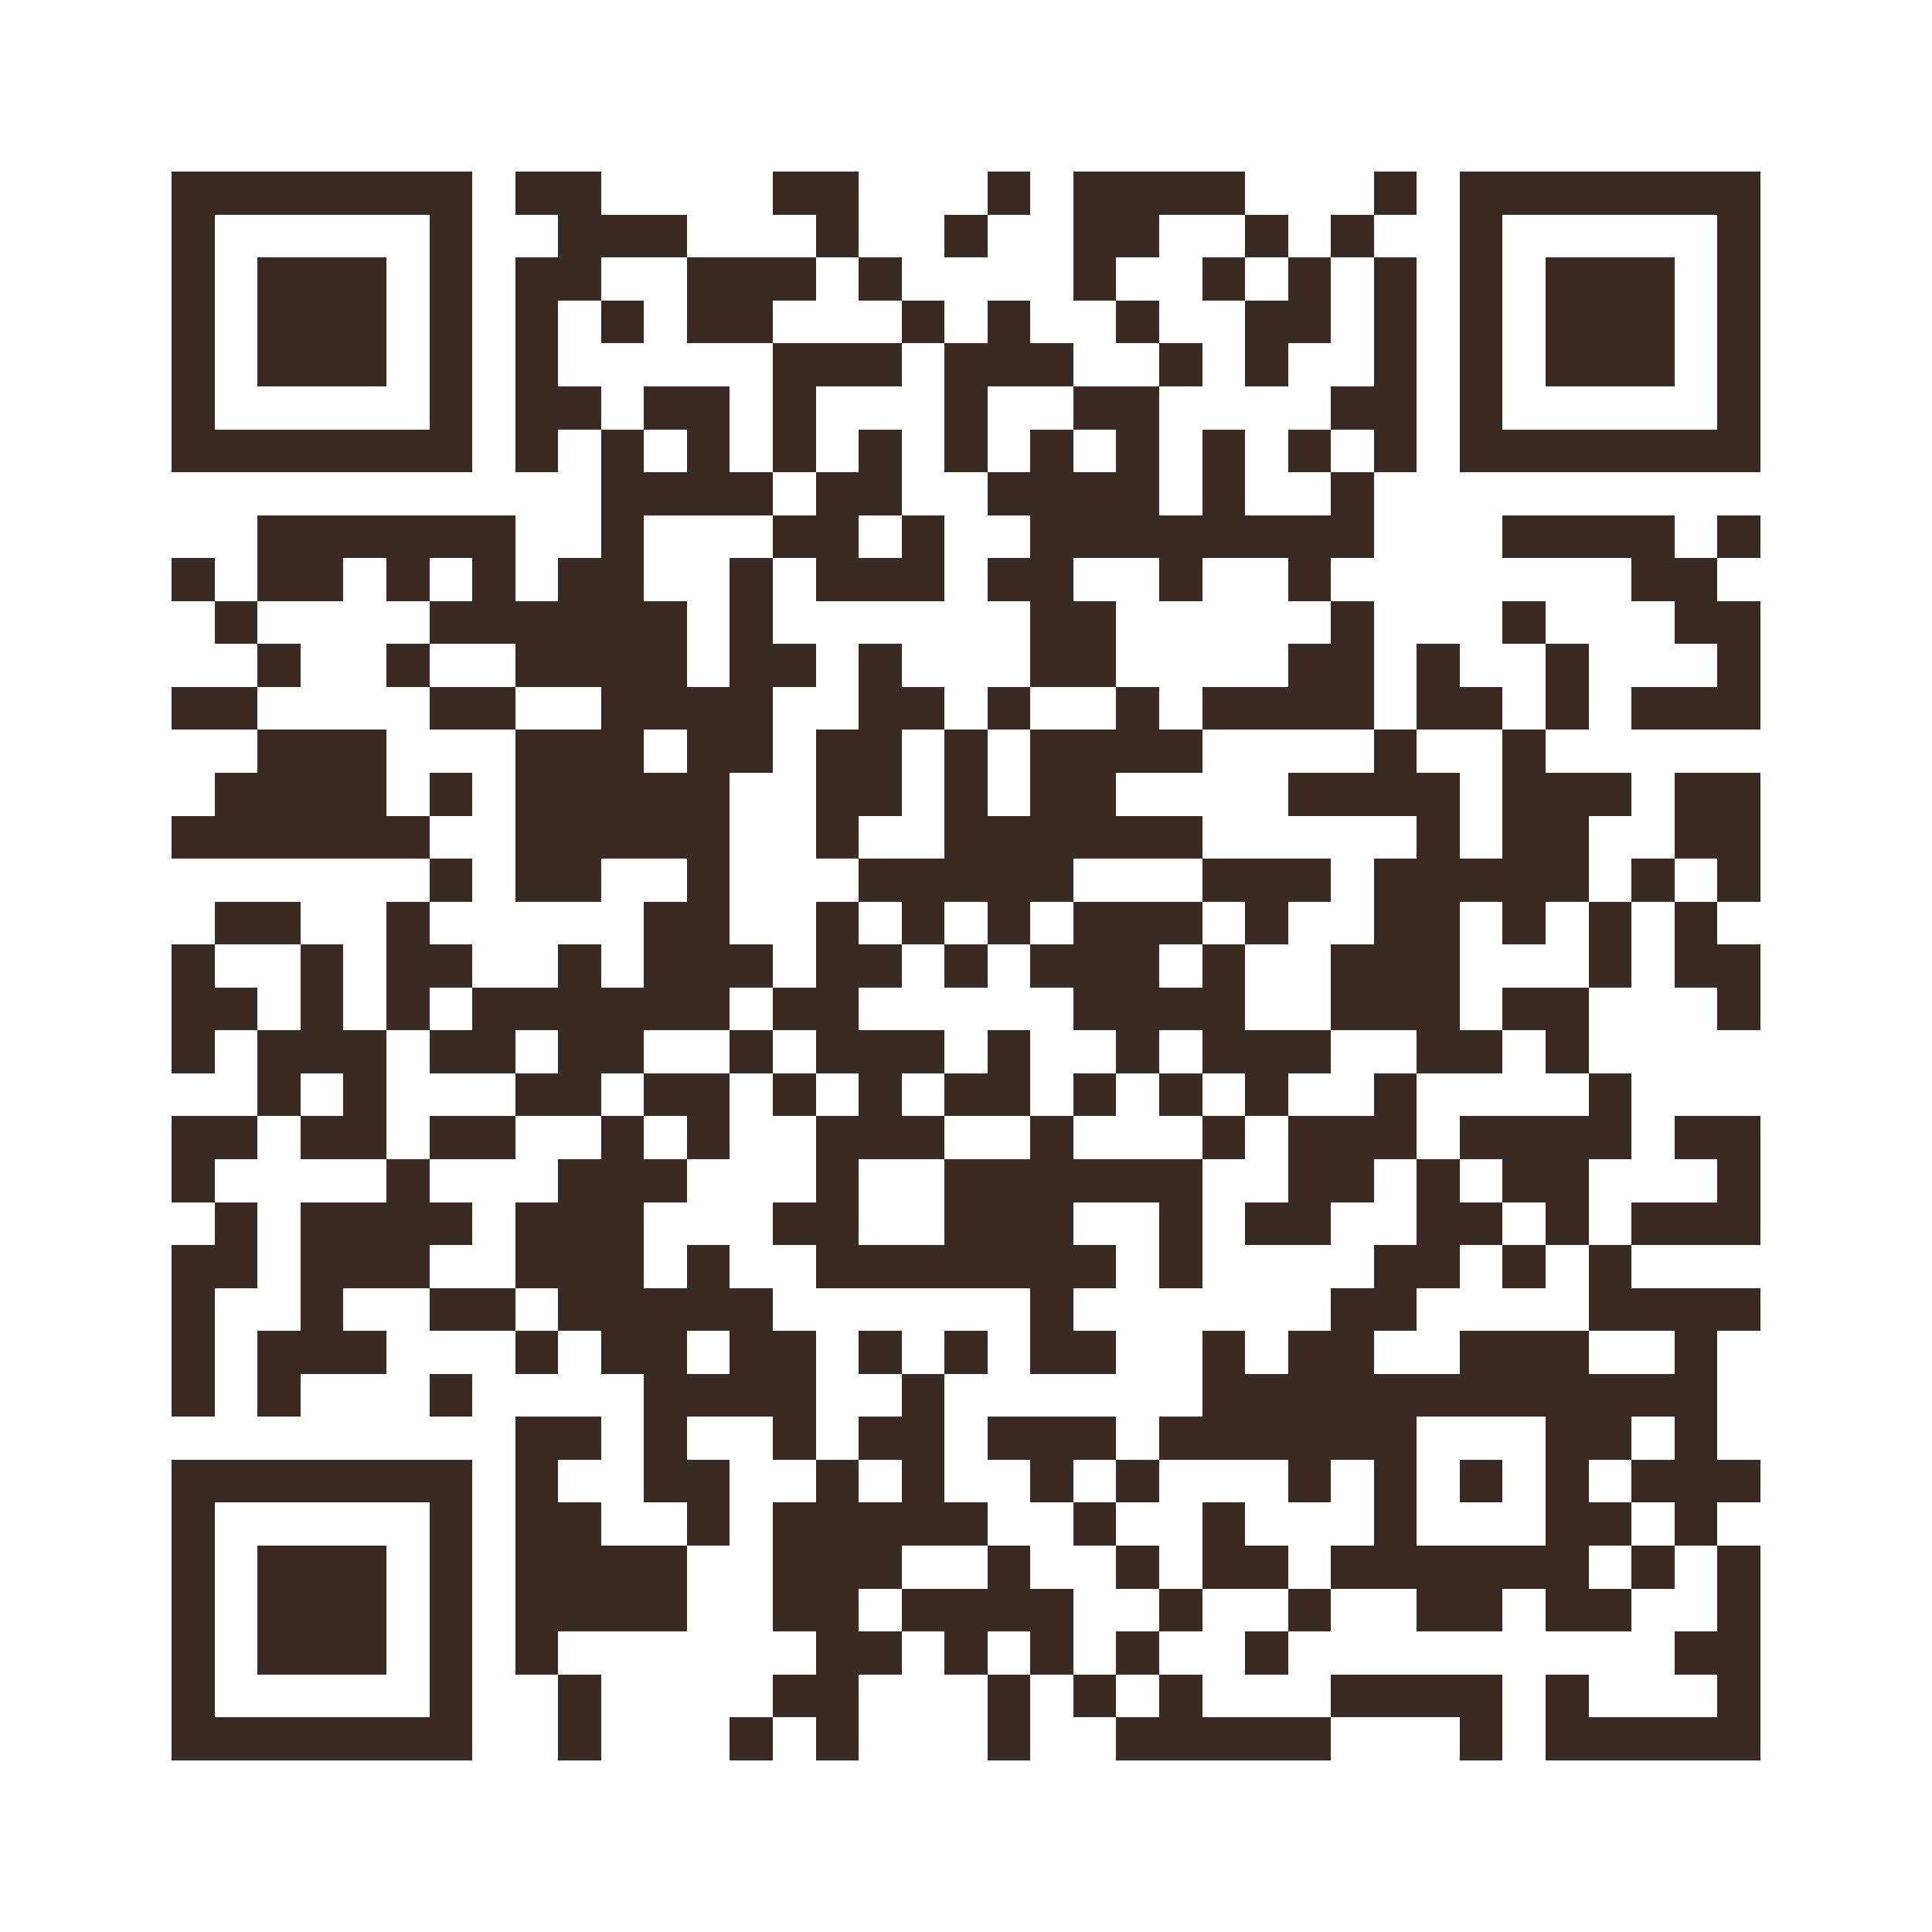
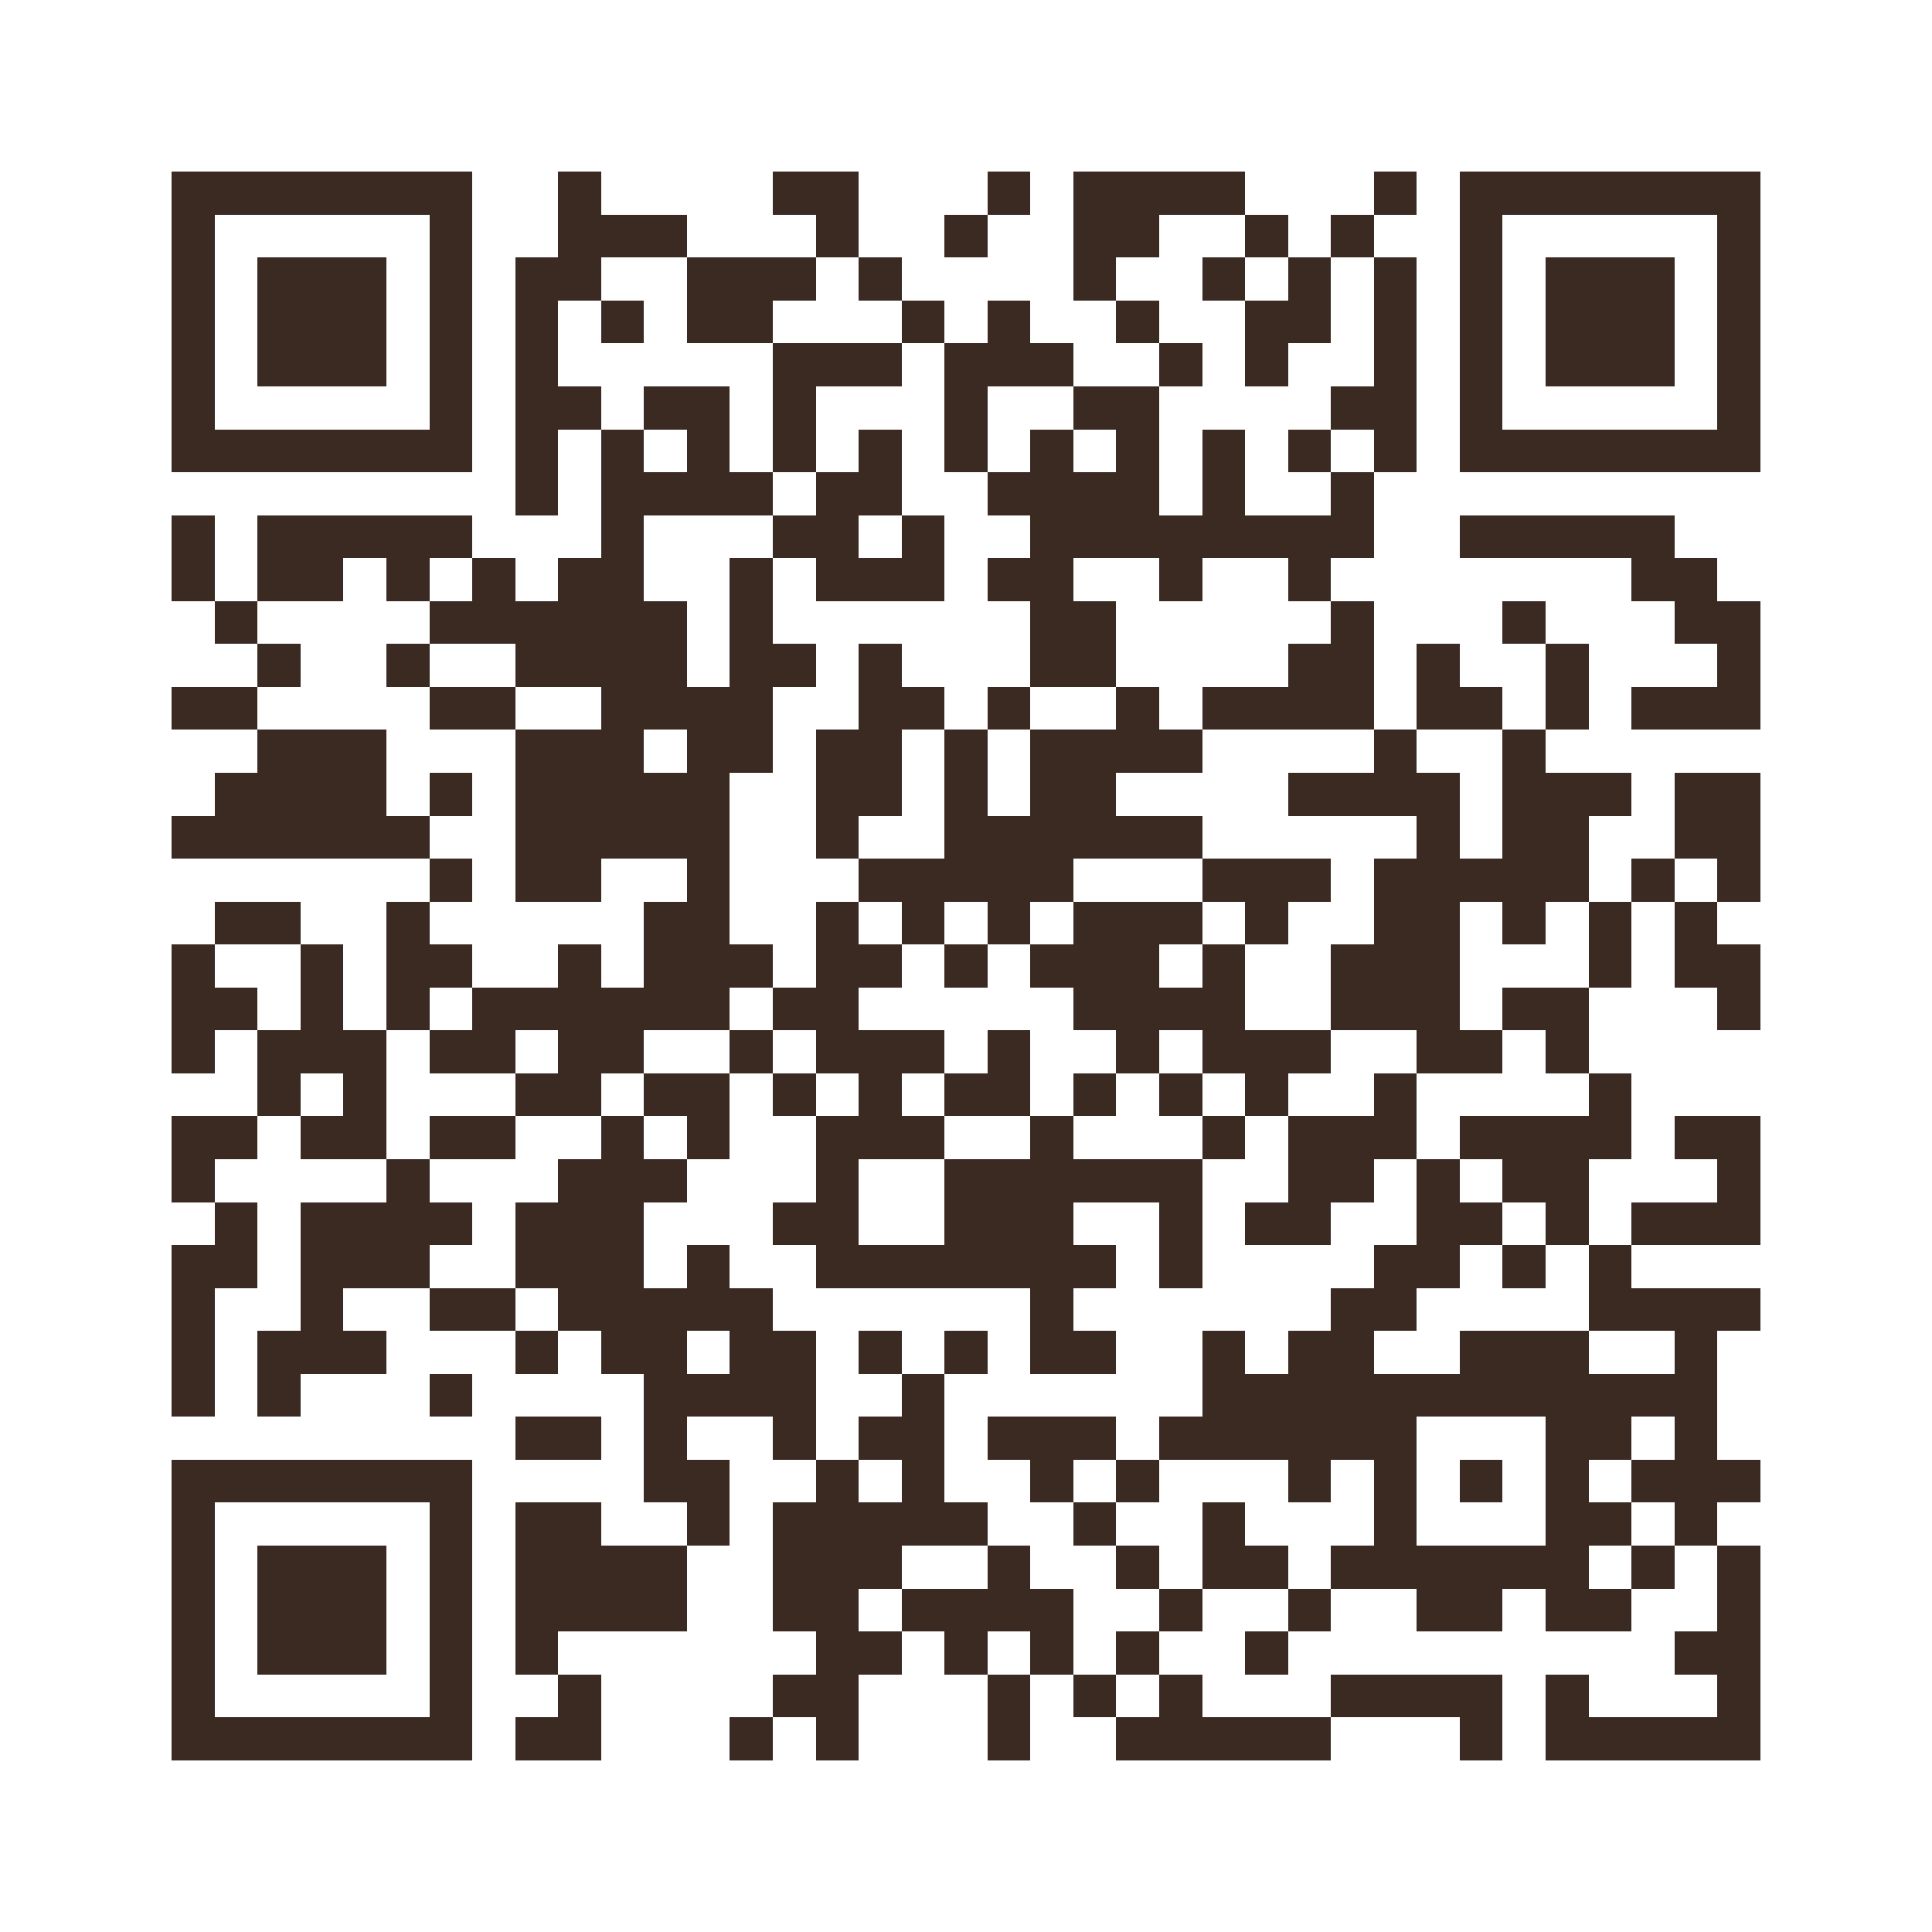
<svg xmlns="http://www.w3.org/2000/svg" width="450" height="450" viewBox="0 0 450 450" shape-rendering="crispEdges">
  <rect width="450" height="450" fill="#ffffff" />
  <rect x="40" y="40" width="10" height="10" fill="#3a2a22" />
  <rect x="50" y="40" width="10" height="10" fill="#3a2a22" />
  <rect x="60" y="40" width="10" height="10" fill="#3a2a22" />
  <rect x="70" y="40" width="10" height="10" fill="#3a2a22" />
  <rect x="80" y="40" width="10" height="10" fill="#3a2a22" />
  <rect x="90" y="40" width="10" height="10" fill="#3a2a22" />
  <rect x="100" y="40" width="10" height="10" fill="#3a2a22" />
-   <rect x="120" y="40" width="10" height="10" fill="#3a2a22" />
  <rect x="130" y="40" width="10" height="10" fill="#3a2a22" />
  <rect x="180" y="40" width="10" height="10" fill="#3a2a22" />
  <rect x="190" y="40" width="10" height="10" fill="#3a2a22" />
  <rect x="230" y="40" width="10" height="10" fill="#3a2a22" />
  <rect x="250" y="40" width="10" height="10" fill="#3a2a22" />
  <rect x="260" y="40" width="10" height="10" fill="#3a2a22" />
  <rect x="270" y="40" width="10" height="10" fill="#3a2a22" />
  <rect x="280" y="40" width="10" height="10" fill="#3a2a22" />
  <rect x="320" y="40" width="10" height="10" fill="#3a2a22" />
  <rect x="340" y="40" width="10" height="10" fill="#3a2a22" />
  <rect x="350" y="40" width="10" height="10" fill="#3a2a22" />
  <rect x="360" y="40" width="10" height="10" fill="#3a2a22" />
  <rect x="370" y="40" width="10" height="10" fill="#3a2a22" />
  <rect x="380" y="40" width="10" height="10" fill="#3a2a22" />
  <rect x="390" y="40" width="10" height="10" fill="#3a2a22" />
  <rect x="400" y="40" width="10" height="10" fill="#3a2a22" />
  <rect x="40" y="50" width="10" height="10" fill="#3a2a22" />
  <rect x="100" y="50" width="10" height="10" fill="#3a2a22" />
  <rect x="130" y="50" width="10" height="10" fill="#3a2a22" />
  <rect x="140" y="50" width="10" height="10" fill="#3a2a22" />
  <rect x="150" y="50" width="10" height="10" fill="#3a2a22" />
  <rect x="190" y="50" width="10" height="10" fill="#3a2a22" />
  <rect x="220" y="50" width="10" height="10" fill="#3a2a22" />
  <rect x="250" y="50" width="10" height="10" fill="#3a2a22" />
  <rect x="260" y="50" width="10" height="10" fill="#3a2a22" />
  <rect x="290" y="50" width="10" height="10" fill="#3a2a22" />
  <rect x="310" y="50" width="10" height="10" fill="#3a2a22" />
  <rect x="340" y="50" width="10" height="10" fill="#3a2a22" />
  <rect x="400" y="50" width="10" height="10" fill="#3a2a22" />
  <rect x="40" y="60" width="10" height="10" fill="#3a2a22" />
  <rect x="60" y="60" width="10" height="10" fill="#3a2a22" />
  <rect x="70" y="60" width="10" height="10" fill="#3a2a22" />
  <rect x="80" y="60" width="10" height="10" fill="#3a2a22" />
  <rect x="100" y="60" width="10" height="10" fill="#3a2a22" />
  <rect x="120" y="60" width="10" height="10" fill="#3a2a22" />
  <rect x="130" y="60" width="10" height="10" fill="#3a2a22" />
  <rect x="160" y="60" width="10" height="10" fill="#3a2a22" />
  <rect x="170" y="60" width="10" height="10" fill="#3a2a22" />
  <rect x="180" y="60" width="10" height="10" fill="#3a2a22" />
  <rect x="200" y="60" width="10" height="10" fill="#3a2a22" />
  <rect x="250" y="60" width="10" height="10" fill="#3a2a22" />
  <rect x="280" y="60" width="10" height="10" fill="#3a2a22" />
  <rect x="300" y="60" width="10" height="10" fill="#3a2a22" />
  <rect x="320" y="60" width="10" height="10" fill="#3a2a22" />
  <rect x="340" y="60" width="10" height="10" fill="#3a2a22" />
  <rect x="360" y="60" width="10" height="10" fill="#3a2a22" />
  <rect x="370" y="60" width="10" height="10" fill="#3a2a22" />
  <rect x="380" y="60" width="10" height="10" fill="#3a2a22" />
  <rect x="400" y="60" width="10" height="10" fill="#3a2a22" />
  <rect x="40" y="70" width="10" height="10" fill="#3a2a22" />
  <rect x="60" y="70" width="10" height="10" fill="#3a2a22" />
  <rect x="70" y="70" width="10" height="10" fill="#3a2a22" />
  <rect x="80" y="70" width="10" height="10" fill="#3a2a22" />
  <rect x="100" y="70" width="10" height="10" fill="#3a2a22" />
  <rect x="120" y="70" width="10" height="10" fill="#3a2a22" />
  <rect x="140" y="70" width="10" height="10" fill="#3a2a22" />
  <rect x="160" y="70" width="10" height="10" fill="#3a2a22" />
  <rect x="170" y="70" width="10" height="10" fill="#3a2a22" />
  <rect x="210" y="70" width="10" height="10" fill="#3a2a22" />
  <rect x="230" y="70" width="10" height="10" fill="#3a2a22" />
  <rect x="260" y="70" width="10" height="10" fill="#3a2a22" />
  <rect x="290" y="70" width="10" height="10" fill="#3a2a22" />
  <rect x="300" y="70" width="10" height="10" fill="#3a2a22" />
  <rect x="320" y="70" width="10" height="10" fill="#3a2a22" />
  <rect x="340" y="70" width="10" height="10" fill="#3a2a22" />
  <rect x="360" y="70" width="10" height="10" fill="#3a2a22" />
  <rect x="370" y="70" width="10" height="10" fill="#3a2a22" />
  <rect x="380" y="70" width="10" height="10" fill="#3a2a22" />
  <rect x="400" y="70" width="10" height="10" fill="#3a2a22" />
  <rect x="40" y="80" width="10" height="10" fill="#3a2a22" />
  <rect x="60" y="80" width="10" height="10" fill="#3a2a22" />
  <rect x="70" y="80" width="10" height="10" fill="#3a2a22" />
  <rect x="80" y="80" width="10" height="10" fill="#3a2a22" />
  <rect x="100" y="80" width="10" height="10" fill="#3a2a22" />
  <rect x="120" y="80" width="10" height="10" fill="#3a2a22" />
  <rect x="180" y="80" width="10" height="10" fill="#3a2a22" />
  <rect x="190" y="80" width="10" height="10" fill="#3a2a22" />
  <rect x="200" y="80" width="10" height="10" fill="#3a2a22" />
  <rect x="220" y="80" width="10" height="10" fill="#3a2a22" />
  <rect x="230" y="80" width="10" height="10" fill="#3a2a22" />
  <rect x="240" y="80" width="10" height="10" fill="#3a2a22" />
  <rect x="270" y="80" width="10" height="10" fill="#3a2a22" />
  <rect x="290" y="80" width="10" height="10" fill="#3a2a22" />
  <rect x="320" y="80" width="10" height="10" fill="#3a2a22" />
  <rect x="340" y="80" width="10" height="10" fill="#3a2a22" />
  <rect x="360" y="80" width="10" height="10" fill="#3a2a22" />
  <rect x="370" y="80" width="10" height="10" fill="#3a2a22" />
  <rect x="380" y="80" width="10" height="10" fill="#3a2a22" />
  <rect x="400" y="80" width="10" height="10" fill="#3a2a22" />
  <rect x="40" y="90" width="10" height="10" fill="#3a2a22" />
  <rect x="100" y="90" width="10" height="10" fill="#3a2a22" />
  <rect x="120" y="90" width="10" height="10" fill="#3a2a22" />
  <rect x="130" y="90" width="10" height="10" fill="#3a2a22" />
  <rect x="150" y="90" width="10" height="10" fill="#3a2a22" />
  <rect x="160" y="90" width="10" height="10" fill="#3a2a22" />
  <rect x="180" y="90" width="10" height="10" fill="#3a2a22" />
  <rect x="220" y="90" width="10" height="10" fill="#3a2a22" />
  <rect x="250" y="90" width="10" height="10" fill="#3a2a22" />
  <rect x="260" y="90" width="10" height="10" fill="#3a2a22" />
  <rect x="310" y="90" width="10" height="10" fill="#3a2a22" />
  <rect x="320" y="90" width="10" height="10" fill="#3a2a22" />
  <rect x="340" y="90" width="10" height="10" fill="#3a2a22" />
  <rect x="400" y="90" width="10" height="10" fill="#3a2a22" />
  <rect x="40" y="100" width="10" height="10" fill="#3a2a22" />
  <rect x="50" y="100" width="10" height="10" fill="#3a2a22" />
  <rect x="60" y="100" width="10" height="10" fill="#3a2a22" />
  <rect x="70" y="100" width="10" height="10" fill="#3a2a22" />
  <rect x="80" y="100" width="10" height="10" fill="#3a2a22" />
  <rect x="90" y="100" width="10" height="10" fill="#3a2a22" />
  <rect x="100" y="100" width="10" height="10" fill="#3a2a22" />
  <rect x="120" y="100" width="10" height="10" fill="#3a2a22" />
  <rect x="140" y="100" width="10" height="10" fill="#3a2a22" />
  <rect x="160" y="100" width="10" height="10" fill="#3a2a22" />
  <rect x="180" y="100" width="10" height="10" fill="#3a2a22" />
  <rect x="200" y="100" width="10" height="10" fill="#3a2a22" />
  <rect x="220" y="100" width="10" height="10" fill="#3a2a22" />
  <rect x="240" y="100" width="10" height="10" fill="#3a2a22" />
  <rect x="260" y="100" width="10" height="10" fill="#3a2a22" />
  <rect x="280" y="100" width="10" height="10" fill="#3a2a22" />
  <rect x="300" y="100" width="10" height="10" fill="#3a2a22" />
  <rect x="320" y="100" width="10" height="10" fill="#3a2a22" />
  <rect x="340" y="100" width="10" height="10" fill="#3a2a22" />
  <rect x="350" y="100" width="10" height="10" fill="#3a2a22" />
  <rect x="360" y="100" width="10" height="10" fill="#3a2a22" />
  <rect x="370" y="100" width="10" height="10" fill="#3a2a22" />
  <rect x="380" y="100" width="10" height="10" fill="#3a2a22" />
  <rect x="390" y="100" width="10" height="10" fill="#3a2a22" />
  <rect x="400" y="100" width="10" height="10" fill="#3a2a22" />
+   <rect x="120" y="110" width="10" height="10" fill="#3a2a22" />
  <rect x="140" y="110" width="10" height="10" fill="#3a2a22" />
  <rect x="150" y="110" width="10" height="10" fill="#3a2a22" />
  <rect x="160" y="110" width="10" height="10" fill="#3a2a22" />
  <rect x="170" y="110" width="10" height="10" fill="#3a2a22" />
  <rect x="190" y="110" width="10" height="10" fill="#3a2a22" />
  <rect x="200" y="110" width="10" height="10" fill="#3a2a22" />
  <rect x="230" y="110" width="10" height="10" fill="#3a2a22" />
  <rect x="240" y="110" width="10" height="10" fill="#3a2a22" />
  <rect x="250" y="110" width="10" height="10" fill="#3a2a22" />
  <rect x="260" y="110" width="10" height="10" fill="#3a2a22" />
  <rect x="280" y="110" width="10" height="10" fill="#3a2a22" />
  <rect x="310" y="110" width="10" height="10" fill="#3a2a22" />
+   <rect x="40" y="120" width="10" height="10" fill="#3a2a22" />
  <rect x="60" y="120" width="10" height="10" fill="#3a2a22" />
  <rect x="70" y="120" width="10" height="10" fill="#3a2a22" />
  <rect x="80" y="120" width="10" height="10" fill="#3a2a22" />
  <rect x="90" y="120" width="10" height="10" fill="#3a2a22" />
  <rect x="100" y="120" width="10" height="10" fill="#3a2a22" />
-   <rect x="110" y="120" width="10" height="10" fill="#3a2a22" />
  <rect x="140" y="120" width="10" height="10" fill="#3a2a22" />
  <rect x="180" y="120" width="10" height="10" fill="#3a2a22" />
  <rect x="190" y="120" width="10" height="10" fill="#3a2a22" />
  <rect x="210" y="120" width="10" height="10" fill="#3a2a22" />
  <rect x="240" y="120" width="10" height="10" fill="#3a2a22" />
  <rect x="250" y="120" width="10" height="10" fill="#3a2a22" />
  <rect x="260" y="120" width="10" height="10" fill="#3a2a22" />
  <rect x="270" y="120" width="10" height="10" fill="#3a2a22" />
  <rect x="280" y="120" width="10" height="10" fill="#3a2a22" />
  <rect x="290" y="120" width="10" height="10" fill="#3a2a22" />
  <rect x="300" y="120" width="10" height="10" fill="#3a2a22" />
  <rect x="310" y="120" width="10" height="10" fill="#3a2a22" />
+   <rect x="340" y="120" width="10" height="10" fill="#3a2a22" />
  <rect x="350" y="120" width="10" height="10" fill="#3a2a22" />
  <rect x="360" y="120" width="10" height="10" fill="#3a2a22" />
  <rect x="370" y="120" width="10" height="10" fill="#3a2a22" />
  <rect x="380" y="120" width="10" height="10" fill="#3a2a22" />
-   <rect x="400" y="120" width="10" height="10" fill="#3a2a22" />
  <rect x="40" y="130" width="10" height="10" fill="#3a2a22" />
  <rect x="60" y="130" width="10" height="10" fill="#3a2a22" />
  <rect x="70" y="130" width="10" height="10" fill="#3a2a22" />
  <rect x="90" y="130" width="10" height="10" fill="#3a2a22" />
  <rect x="110" y="130" width="10" height="10" fill="#3a2a22" />
  <rect x="130" y="130" width="10" height="10" fill="#3a2a22" />
  <rect x="140" y="130" width="10" height="10" fill="#3a2a22" />
  <rect x="170" y="130" width="10" height="10" fill="#3a2a22" />
  <rect x="190" y="130" width="10" height="10" fill="#3a2a22" />
  <rect x="200" y="130" width="10" height="10" fill="#3a2a22" />
  <rect x="210" y="130" width="10" height="10" fill="#3a2a22" />
  <rect x="230" y="130" width="10" height="10" fill="#3a2a22" />
  <rect x="240" y="130" width="10" height="10" fill="#3a2a22" />
  <rect x="270" y="130" width="10" height="10" fill="#3a2a22" />
  <rect x="300" y="130" width="10" height="10" fill="#3a2a22" />
  <rect x="380" y="130" width="10" height="10" fill="#3a2a22" />
  <rect x="390" y="130" width="10" height="10" fill="#3a2a22" />
  <rect x="50" y="140" width="10" height="10" fill="#3a2a22" />
  <rect x="100" y="140" width="10" height="10" fill="#3a2a22" />
  <rect x="110" y="140" width="10" height="10" fill="#3a2a22" />
  <rect x="120" y="140" width="10" height="10" fill="#3a2a22" />
  <rect x="130" y="140" width="10" height="10" fill="#3a2a22" />
  <rect x="140" y="140" width="10" height="10" fill="#3a2a22" />
  <rect x="150" y="140" width="10" height="10" fill="#3a2a22" />
  <rect x="170" y="140" width="10" height="10" fill="#3a2a22" />
  <rect x="240" y="140" width="10" height="10" fill="#3a2a22" />
  <rect x="250" y="140" width="10" height="10" fill="#3a2a22" />
  <rect x="310" y="140" width="10" height="10" fill="#3a2a22" />
  <rect x="350" y="140" width="10" height="10" fill="#3a2a22" />
  <rect x="390" y="140" width="10" height="10" fill="#3a2a22" />
  <rect x="400" y="140" width="10" height="10" fill="#3a2a22" />
  <rect x="60" y="150" width="10" height="10" fill="#3a2a22" />
  <rect x="90" y="150" width="10" height="10" fill="#3a2a22" />
  <rect x="120" y="150" width="10" height="10" fill="#3a2a22" />
  <rect x="130" y="150" width="10" height="10" fill="#3a2a22" />
  <rect x="140" y="150" width="10" height="10" fill="#3a2a22" />
  <rect x="150" y="150" width="10" height="10" fill="#3a2a22" />
  <rect x="170" y="150" width="10" height="10" fill="#3a2a22" />
  <rect x="180" y="150" width="10" height="10" fill="#3a2a22" />
  <rect x="200" y="150" width="10" height="10" fill="#3a2a22" />
  <rect x="240" y="150" width="10" height="10" fill="#3a2a22" />
  <rect x="250" y="150" width="10" height="10" fill="#3a2a22" />
  <rect x="300" y="150" width="10" height="10" fill="#3a2a22" />
  <rect x="310" y="150" width="10" height="10" fill="#3a2a22" />
  <rect x="330" y="150" width="10" height="10" fill="#3a2a22" />
  <rect x="360" y="150" width="10" height="10" fill="#3a2a22" />
  <rect x="400" y="150" width="10" height="10" fill="#3a2a22" />
  <rect x="40" y="160" width="10" height="10" fill="#3a2a22" />
  <rect x="50" y="160" width="10" height="10" fill="#3a2a22" />
  <rect x="100" y="160" width="10" height="10" fill="#3a2a22" />
  <rect x="110" y="160" width="10" height="10" fill="#3a2a22" />
  <rect x="140" y="160" width="10" height="10" fill="#3a2a22" />
  <rect x="150" y="160" width="10" height="10" fill="#3a2a22" />
  <rect x="160" y="160" width="10" height="10" fill="#3a2a22" />
  <rect x="170" y="160" width="10" height="10" fill="#3a2a22" />
  <rect x="200" y="160" width="10" height="10" fill="#3a2a22" />
  <rect x="210" y="160" width="10" height="10" fill="#3a2a22" />
  <rect x="230" y="160" width="10" height="10" fill="#3a2a22" />
  <rect x="260" y="160" width="10" height="10" fill="#3a2a22" />
  <rect x="280" y="160" width="10" height="10" fill="#3a2a22" />
  <rect x="290" y="160" width="10" height="10" fill="#3a2a22" />
  <rect x="300" y="160" width="10" height="10" fill="#3a2a22" />
  <rect x="310" y="160" width="10" height="10" fill="#3a2a22" />
  <rect x="330" y="160" width="10" height="10" fill="#3a2a22" />
  <rect x="340" y="160" width="10" height="10" fill="#3a2a22" />
  <rect x="360" y="160" width="10" height="10" fill="#3a2a22" />
  <rect x="380" y="160" width="10" height="10" fill="#3a2a22" />
  <rect x="390" y="160" width="10" height="10" fill="#3a2a22" />
  <rect x="400" y="160" width="10" height="10" fill="#3a2a22" />
  <rect x="60" y="170" width="10" height="10" fill="#3a2a22" />
  <rect x="70" y="170" width="10" height="10" fill="#3a2a22" />
  <rect x="80" y="170" width="10" height="10" fill="#3a2a22" />
  <rect x="120" y="170" width="10" height="10" fill="#3a2a22" />
  <rect x="130" y="170" width="10" height="10" fill="#3a2a22" />
  <rect x="140" y="170" width="10" height="10" fill="#3a2a22" />
  <rect x="160" y="170" width="10" height="10" fill="#3a2a22" />
  <rect x="170" y="170" width="10" height="10" fill="#3a2a22" />
  <rect x="190" y="170" width="10" height="10" fill="#3a2a22" />
  <rect x="200" y="170" width="10" height="10" fill="#3a2a22" />
  <rect x="220" y="170" width="10" height="10" fill="#3a2a22" />
  <rect x="240" y="170" width="10" height="10" fill="#3a2a22" />
  <rect x="250" y="170" width="10" height="10" fill="#3a2a22" />
  <rect x="260" y="170" width="10" height="10" fill="#3a2a22" />
  <rect x="270" y="170" width="10" height="10" fill="#3a2a22" />
  <rect x="320" y="170" width="10" height="10" fill="#3a2a22" />
  <rect x="350" y="170" width="10" height="10" fill="#3a2a22" />
  <rect x="50" y="180" width="10" height="10" fill="#3a2a22" />
  <rect x="60" y="180" width="10" height="10" fill="#3a2a22" />
  <rect x="70" y="180" width="10" height="10" fill="#3a2a22" />
  <rect x="80" y="180" width="10" height="10" fill="#3a2a22" />
  <rect x="100" y="180" width="10" height="10" fill="#3a2a22" />
  <rect x="120" y="180" width="10" height="10" fill="#3a2a22" />
  <rect x="130" y="180" width="10" height="10" fill="#3a2a22" />
  <rect x="140" y="180" width="10" height="10" fill="#3a2a22" />
  <rect x="150" y="180" width="10" height="10" fill="#3a2a22" />
  <rect x="160" y="180" width="10" height="10" fill="#3a2a22" />
  <rect x="190" y="180" width="10" height="10" fill="#3a2a22" />
  <rect x="200" y="180" width="10" height="10" fill="#3a2a22" />
  <rect x="220" y="180" width="10" height="10" fill="#3a2a22" />
  <rect x="240" y="180" width="10" height="10" fill="#3a2a22" />
  <rect x="250" y="180" width="10" height="10" fill="#3a2a22" />
  <rect x="300" y="180" width="10" height="10" fill="#3a2a22" />
  <rect x="310" y="180" width="10" height="10" fill="#3a2a22" />
  <rect x="320" y="180" width="10" height="10" fill="#3a2a22" />
  <rect x="330" y="180" width="10" height="10" fill="#3a2a22" />
  <rect x="350" y="180" width="10" height="10" fill="#3a2a22" />
  <rect x="360" y="180" width="10" height="10" fill="#3a2a22" />
  <rect x="370" y="180" width="10" height="10" fill="#3a2a22" />
  <rect x="390" y="180" width="10" height="10" fill="#3a2a22" />
  <rect x="400" y="180" width="10" height="10" fill="#3a2a22" />
  <rect x="40" y="190" width="10" height="10" fill="#3a2a22" />
  <rect x="50" y="190" width="10" height="10" fill="#3a2a22" />
  <rect x="60" y="190" width="10" height="10" fill="#3a2a22" />
  <rect x="70" y="190" width="10" height="10" fill="#3a2a22" />
  <rect x="80" y="190" width="10" height="10" fill="#3a2a22" />
  <rect x="90" y="190" width="10" height="10" fill="#3a2a22" />
  <rect x="120" y="190" width="10" height="10" fill="#3a2a22" />
  <rect x="130" y="190" width="10" height="10" fill="#3a2a22" />
  <rect x="140" y="190" width="10" height="10" fill="#3a2a22" />
  <rect x="150" y="190" width="10" height="10" fill="#3a2a22" />
  <rect x="160" y="190" width="10" height="10" fill="#3a2a22" />
  <rect x="190" y="190" width="10" height="10" fill="#3a2a22" />
  <rect x="220" y="190" width="10" height="10" fill="#3a2a22" />
  <rect x="230" y="190" width="10" height="10" fill="#3a2a22" />
  <rect x="240" y="190" width="10" height="10" fill="#3a2a22" />
  <rect x="250" y="190" width="10" height="10" fill="#3a2a22" />
  <rect x="260" y="190" width="10" height="10" fill="#3a2a22" />
  <rect x="270" y="190" width="10" height="10" fill="#3a2a22" />
  <rect x="330" y="190" width="10" height="10" fill="#3a2a22" />
  <rect x="350" y="190" width="10" height="10" fill="#3a2a22" />
  <rect x="360" y="190" width="10" height="10" fill="#3a2a22" />
  <rect x="390" y="190" width="10" height="10" fill="#3a2a22" />
  <rect x="400" y="190" width="10" height="10" fill="#3a2a22" />
  <rect x="100" y="200" width="10" height="10" fill="#3a2a22" />
  <rect x="120" y="200" width="10" height="10" fill="#3a2a22" />
  <rect x="130" y="200" width="10" height="10" fill="#3a2a22" />
  <rect x="160" y="200" width="10" height="10" fill="#3a2a22" />
  <rect x="200" y="200" width="10" height="10" fill="#3a2a22" />
  <rect x="210" y="200" width="10" height="10" fill="#3a2a22" />
  <rect x="220" y="200" width="10" height="10" fill="#3a2a22" />
  <rect x="230" y="200" width="10" height="10" fill="#3a2a22" />
  <rect x="240" y="200" width="10" height="10" fill="#3a2a22" />
  <rect x="280" y="200" width="10" height="10" fill="#3a2a22" />
  <rect x="290" y="200" width="10" height="10" fill="#3a2a22" />
  <rect x="300" y="200" width="10" height="10" fill="#3a2a22" />
  <rect x="320" y="200" width="10" height="10" fill="#3a2a22" />
  <rect x="330" y="200" width="10" height="10" fill="#3a2a22" />
  <rect x="340" y="200" width="10" height="10" fill="#3a2a22" />
  <rect x="350" y="200" width="10" height="10" fill="#3a2a22" />
  <rect x="360" y="200" width="10" height="10" fill="#3a2a22" />
  <rect x="380" y="200" width="10" height="10" fill="#3a2a22" />
  <rect x="400" y="200" width="10" height="10" fill="#3a2a22" />
  <rect x="50" y="210" width="10" height="10" fill="#3a2a22" />
  <rect x="60" y="210" width="10" height="10" fill="#3a2a22" />
  <rect x="90" y="210" width="10" height="10" fill="#3a2a22" />
  <rect x="150" y="210" width="10" height="10" fill="#3a2a22" />
  <rect x="160" y="210" width="10" height="10" fill="#3a2a22" />
  <rect x="190" y="210" width="10" height="10" fill="#3a2a22" />
  <rect x="210" y="210" width="10" height="10" fill="#3a2a22" />
  <rect x="230" y="210" width="10" height="10" fill="#3a2a22" />
  <rect x="250" y="210" width="10" height="10" fill="#3a2a22" />
  <rect x="260" y="210" width="10" height="10" fill="#3a2a22" />
  <rect x="270" y="210" width="10" height="10" fill="#3a2a22" />
  <rect x="290" y="210" width="10" height="10" fill="#3a2a22" />
  <rect x="320" y="210" width="10" height="10" fill="#3a2a22" />
  <rect x="330" y="210" width="10" height="10" fill="#3a2a22" />
  <rect x="350" y="210" width="10" height="10" fill="#3a2a22" />
  <rect x="370" y="210" width="10" height="10" fill="#3a2a22" />
  <rect x="390" y="210" width="10" height="10" fill="#3a2a22" />
  <rect x="40" y="220" width="10" height="10" fill="#3a2a22" />
  <rect x="70" y="220" width="10" height="10" fill="#3a2a22" />
  <rect x="90" y="220" width="10" height="10" fill="#3a2a22" />
  <rect x="100" y="220" width="10" height="10" fill="#3a2a22" />
  <rect x="130" y="220" width="10" height="10" fill="#3a2a22" />
  <rect x="150" y="220" width="10" height="10" fill="#3a2a22" />
  <rect x="160" y="220" width="10" height="10" fill="#3a2a22" />
  <rect x="170" y="220" width="10" height="10" fill="#3a2a22" />
  <rect x="190" y="220" width="10" height="10" fill="#3a2a22" />
  <rect x="200" y="220" width="10" height="10" fill="#3a2a22" />
  <rect x="220" y="220" width="10" height="10" fill="#3a2a22" />
  <rect x="240" y="220" width="10" height="10" fill="#3a2a22" />
  <rect x="250" y="220" width="10" height="10" fill="#3a2a22" />
  <rect x="260" y="220" width="10" height="10" fill="#3a2a22" />
  <rect x="280" y="220" width="10" height="10" fill="#3a2a22" />
  <rect x="310" y="220" width="10" height="10" fill="#3a2a22" />
  <rect x="320" y="220" width="10" height="10" fill="#3a2a22" />
  <rect x="330" y="220" width="10" height="10" fill="#3a2a22" />
  <rect x="370" y="220" width="10" height="10" fill="#3a2a22" />
  <rect x="390" y="220" width="10" height="10" fill="#3a2a22" />
  <rect x="400" y="220" width="10" height="10" fill="#3a2a22" />
  <rect x="40" y="230" width="10" height="10" fill="#3a2a22" />
  <rect x="50" y="230" width="10" height="10" fill="#3a2a22" />
  <rect x="70" y="230" width="10" height="10" fill="#3a2a22" />
  <rect x="90" y="230" width="10" height="10" fill="#3a2a22" />
  <rect x="110" y="230" width="10" height="10" fill="#3a2a22" />
  <rect x="120" y="230" width="10" height="10" fill="#3a2a22" />
  <rect x="130" y="230" width="10" height="10" fill="#3a2a22" />
  <rect x="140" y="230" width="10" height="10" fill="#3a2a22" />
  <rect x="150" y="230" width="10" height="10" fill="#3a2a22" />
  <rect x="160" y="230" width="10" height="10" fill="#3a2a22" />
  <rect x="180" y="230" width="10" height="10" fill="#3a2a22" />
  <rect x="190" y="230" width="10" height="10" fill="#3a2a22" />
  <rect x="250" y="230" width="10" height="10" fill="#3a2a22" />
  <rect x="260" y="230" width="10" height="10" fill="#3a2a22" />
  <rect x="270" y="230" width="10" height="10" fill="#3a2a22" />
  <rect x="280" y="230" width="10" height="10" fill="#3a2a22" />
  <rect x="310" y="230" width="10" height="10" fill="#3a2a22" />
  <rect x="320" y="230" width="10" height="10" fill="#3a2a22" />
  <rect x="330" y="230" width="10" height="10" fill="#3a2a22" />
  <rect x="350" y="230" width="10" height="10" fill="#3a2a22" />
  <rect x="360" y="230" width="10" height="10" fill="#3a2a22" />
  <rect x="400" y="230" width="10" height="10" fill="#3a2a22" />
  <rect x="40" y="240" width="10" height="10" fill="#3a2a22" />
  <rect x="60" y="240" width="10" height="10" fill="#3a2a22" />
  <rect x="70" y="240" width="10" height="10" fill="#3a2a22" />
  <rect x="80" y="240" width="10" height="10" fill="#3a2a22" />
  <rect x="100" y="240" width="10" height="10" fill="#3a2a22" />
  <rect x="110" y="240" width="10" height="10" fill="#3a2a22" />
  <rect x="130" y="240" width="10" height="10" fill="#3a2a22" />
  <rect x="140" y="240" width="10" height="10" fill="#3a2a22" />
  <rect x="170" y="240" width="10" height="10" fill="#3a2a22" />
  <rect x="190" y="240" width="10" height="10" fill="#3a2a22" />
  <rect x="200" y="240" width="10" height="10" fill="#3a2a22" />
  <rect x="210" y="240" width="10" height="10" fill="#3a2a22" />
  <rect x="230" y="240" width="10" height="10" fill="#3a2a22" />
  <rect x="260" y="240" width="10" height="10" fill="#3a2a22" />
  <rect x="280" y="240" width="10" height="10" fill="#3a2a22" />
  <rect x="290" y="240" width="10" height="10" fill="#3a2a22" />
  <rect x="300" y="240" width="10" height="10" fill="#3a2a22" />
  <rect x="330" y="240" width="10" height="10" fill="#3a2a22" />
  <rect x="340" y="240" width="10" height="10" fill="#3a2a22" />
  <rect x="360" y="240" width="10" height="10" fill="#3a2a22" />
  <rect x="60" y="250" width="10" height="10" fill="#3a2a22" />
  <rect x="80" y="250" width="10" height="10" fill="#3a2a22" />
  <rect x="120" y="250" width="10" height="10" fill="#3a2a22" />
  <rect x="130" y="250" width="10" height="10" fill="#3a2a22" />
  <rect x="150" y="250" width="10" height="10" fill="#3a2a22" />
  <rect x="160" y="250" width="10" height="10" fill="#3a2a22" />
  <rect x="180" y="250" width="10" height="10" fill="#3a2a22" />
  <rect x="200" y="250" width="10" height="10" fill="#3a2a22" />
  <rect x="220" y="250" width="10" height="10" fill="#3a2a22" />
  <rect x="230" y="250" width="10" height="10" fill="#3a2a22" />
  <rect x="250" y="250" width="10" height="10" fill="#3a2a22" />
  <rect x="270" y="250" width="10" height="10" fill="#3a2a22" />
  <rect x="290" y="250" width="10" height="10" fill="#3a2a22" />
  <rect x="320" y="250" width="10" height="10" fill="#3a2a22" />
  <rect x="370" y="250" width="10" height="10" fill="#3a2a22" />
  <rect x="40" y="260" width="10" height="10" fill="#3a2a22" />
  <rect x="50" y="260" width="10" height="10" fill="#3a2a22" />
  <rect x="70" y="260" width="10" height="10" fill="#3a2a22" />
  <rect x="80" y="260" width="10" height="10" fill="#3a2a22" />
  <rect x="100" y="260" width="10" height="10" fill="#3a2a22" />
  <rect x="110" y="260" width="10" height="10" fill="#3a2a22" />
  <rect x="140" y="260" width="10" height="10" fill="#3a2a22" />
  <rect x="160" y="260" width="10" height="10" fill="#3a2a22" />
  <rect x="190" y="260" width="10" height="10" fill="#3a2a22" />
  <rect x="200" y="260" width="10" height="10" fill="#3a2a22" />
  <rect x="210" y="260" width="10" height="10" fill="#3a2a22" />
  <rect x="240" y="260" width="10" height="10" fill="#3a2a22" />
  <rect x="280" y="260" width="10" height="10" fill="#3a2a22" />
  <rect x="300" y="260" width="10" height="10" fill="#3a2a22" />
  <rect x="310" y="260" width="10" height="10" fill="#3a2a22" />
  <rect x="320" y="260" width="10" height="10" fill="#3a2a22" />
  <rect x="340" y="260" width="10" height="10" fill="#3a2a22" />
  <rect x="350" y="260" width="10" height="10" fill="#3a2a22" />
  <rect x="360" y="260" width="10" height="10" fill="#3a2a22" />
  <rect x="370" y="260" width="10" height="10" fill="#3a2a22" />
  <rect x="390" y="260" width="10" height="10" fill="#3a2a22" />
  <rect x="400" y="260" width="10" height="10" fill="#3a2a22" />
  <rect x="40" y="270" width="10" height="10" fill="#3a2a22" />
  <rect x="90" y="270" width="10" height="10" fill="#3a2a22" />
  <rect x="130" y="270" width="10" height="10" fill="#3a2a22" />
  <rect x="140" y="270" width="10" height="10" fill="#3a2a22" />
  <rect x="150" y="270" width="10" height="10" fill="#3a2a22" />
  <rect x="190" y="270" width="10" height="10" fill="#3a2a22" />
  <rect x="220" y="270" width="10" height="10" fill="#3a2a22" />
  <rect x="230" y="270" width="10" height="10" fill="#3a2a22" />
  <rect x="240" y="270" width="10" height="10" fill="#3a2a22" />
  <rect x="250" y="270" width="10" height="10" fill="#3a2a22" />
  <rect x="260" y="270" width="10" height="10" fill="#3a2a22" />
  <rect x="270" y="270" width="10" height="10" fill="#3a2a22" />
  <rect x="300" y="270" width="10" height="10" fill="#3a2a22" />
  <rect x="310" y="270" width="10" height="10" fill="#3a2a22" />
  <rect x="330" y="270" width="10" height="10" fill="#3a2a22" />
  <rect x="350" y="270" width="10" height="10" fill="#3a2a22" />
  <rect x="360" y="270" width="10" height="10" fill="#3a2a22" />
  <rect x="400" y="270" width="10" height="10" fill="#3a2a22" />
  <rect x="50" y="280" width="10" height="10" fill="#3a2a22" />
  <rect x="70" y="280" width="10" height="10" fill="#3a2a22" />
  <rect x="80" y="280" width="10" height="10" fill="#3a2a22" />
  <rect x="90" y="280" width="10" height="10" fill="#3a2a22" />
  <rect x="100" y="280" width="10" height="10" fill="#3a2a22" />
  <rect x="120" y="280" width="10" height="10" fill="#3a2a22" />
  <rect x="130" y="280" width="10" height="10" fill="#3a2a22" />
  <rect x="140" y="280" width="10" height="10" fill="#3a2a22" />
  <rect x="180" y="280" width="10" height="10" fill="#3a2a22" />
  <rect x="190" y="280" width="10" height="10" fill="#3a2a22" />
  <rect x="220" y="280" width="10" height="10" fill="#3a2a22" />
  <rect x="230" y="280" width="10" height="10" fill="#3a2a22" />
  <rect x="240" y="280" width="10" height="10" fill="#3a2a22" />
  <rect x="270" y="280" width="10" height="10" fill="#3a2a22" />
  <rect x="290" y="280" width="10" height="10" fill="#3a2a22" />
  <rect x="300" y="280" width="10" height="10" fill="#3a2a22" />
  <rect x="330" y="280" width="10" height="10" fill="#3a2a22" />
  <rect x="340" y="280" width="10" height="10" fill="#3a2a22" />
  <rect x="360" y="280" width="10" height="10" fill="#3a2a22" />
  <rect x="380" y="280" width="10" height="10" fill="#3a2a22" />
  <rect x="390" y="280" width="10" height="10" fill="#3a2a22" />
  <rect x="400" y="280" width="10" height="10" fill="#3a2a22" />
  <rect x="40" y="290" width="10" height="10" fill="#3a2a22" />
  <rect x="50" y="290" width="10" height="10" fill="#3a2a22" />
  <rect x="70" y="290" width="10" height="10" fill="#3a2a22" />
  <rect x="80" y="290" width="10" height="10" fill="#3a2a22" />
  <rect x="90" y="290" width="10" height="10" fill="#3a2a22" />
  <rect x="120" y="290" width="10" height="10" fill="#3a2a22" />
  <rect x="130" y="290" width="10" height="10" fill="#3a2a22" />
  <rect x="140" y="290" width="10" height="10" fill="#3a2a22" />
  <rect x="160" y="290" width="10" height="10" fill="#3a2a22" />
  <rect x="190" y="290" width="10" height="10" fill="#3a2a22" />
  <rect x="200" y="290" width="10" height="10" fill="#3a2a22" />
  <rect x="210" y="290" width="10" height="10" fill="#3a2a22" />
  <rect x="220" y="290" width="10" height="10" fill="#3a2a22" />
  <rect x="230" y="290" width="10" height="10" fill="#3a2a22" />
  <rect x="240" y="290" width="10" height="10" fill="#3a2a22" />
  <rect x="250" y="290" width="10" height="10" fill="#3a2a22" />
  <rect x="270" y="290" width="10" height="10" fill="#3a2a22" />
  <rect x="320" y="290" width="10" height="10" fill="#3a2a22" />
  <rect x="330" y="290" width="10" height="10" fill="#3a2a22" />
  <rect x="350" y="290" width="10" height="10" fill="#3a2a22" />
  <rect x="370" y="290" width="10" height="10" fill="#3a2a22" />
  <rect x="40" y="300" width="10" height="10" fill="#3a2a22" />
  <rect x="70" y="300" width="10" height="10" fill="#3a2a22" />
  <rect x="100" y="300" width="10" height="10" fill="#3a2a22" />
  <rect x="110" y="300" width="10" height="10" fill="#3a2a22" />
  <rect x="130" y="300" width="10" height="10" fill="#3a2a22" />
  <rect x="140" y="300" width="10" height="10" fill="#3a2a22" />
  <rect x="150" y="300" width="10" height="10" fill="#3a2a22" />
  <rect x="160" y="300" width="10" height="10" fill="#3a2a22" />
  <rect x="170" y="300" width="10" height="10" fill="#3a2a22" />
  <rect x="240" y="300" width="10" height="10" fill="#3a2a22" />
  <rect x="310" y="300" width="10" height="10" fill="#3a2a22" />
  <rect x="320" y="300" width="10" height="10" fill="#3a2a22" />
  <rect x="370" y="300" width="10" height="10" fill="#3a2a22" />
  <rect x="380" y="300" width="10" height="10" fill="#3a2a22" />
  <rect x="390" y="300" width="10" height="10" fill="#3a2a22" />
  <rect x="400" y="300" width="10" height="10" fill="#3a2a22" />
  <rect x="40" y="310" width="10" height="10" fill="#3a2a22" />
  <rect x="60" y="310" width="10" height="10" fill="#3a2a22" />
  <rect x="70" y="310" width="10" height="10" fill="#3a2a22" />
  <rect x="80" y="310" width="10" height="10" fill="#3a2a22" />
  <rect x="120" y="310" width="10" height="10" fill="#3a2a22" />
  <rect x="140" y="310" width="10" height="10" fill="#3a2a22" />
  <rect x="150" y="310" width="10" height="10" fill="#3a2a22" />
  <rect x="170" y="310" width="10" height="10" fill="#3a2a22" />
  <rect x="180" y="310" width="10" height="10" fill="#3a2a22" />
  <rect x="200" y="310" width="10" height="10" fill="#3a2a22" />
  <rect x="220" y="310" width="10" height="10" fill="#3a2a22" />
  <rect x="240" y="310" width="10" height="10" fill="#3a2a22" />
  <rect x="250" y="310" width="10" height="10" fill="#3a2a22" />
  <rect x="280" y="310" width="10" height="10" fill="#3a2a22" />
  <rect x="300" y="310" width="10" height="10" fill="#3a2a22" />
  <rect x="310" y="310" width="10" height="10" fill="#3a2a22" />
  <rect x="340" y="310" width="10" height="10" fill="#3a2a22" />
  <rect x="350" y="310" width="10" height="10" fill="#3a2a22" />
  <rect x="360" y="310" width="10" height="10" fill="#3a2a22" />
  <rect x="390" y="310" width="10" height="10" fill="#3a2a22" />
  <rect x="40" y="320" width="10" height="10" fill="#3a2a22" />
  <rect x="60" y="320" width="10" height="10" fill="#3a2a22" />
  <rect x="100" y="320" width="10" height="10" fill="#3a2a22" />
  <rect x="150" y="320" width="10" height="10" fill="#3a2a22" />
  <rect x="160" y="320" width="10" height="10" fill="#3a2a22" />
  <rect x="170" y="320" width="10" height="10" fill="#3a2a22" />
  <rect x="180" y="320" width="10" height="10" fill="#3a2a22" />
  <rect x="210" y="320" width="10" height="10" fill="#3a2a22" />
  <rect x="280" y="320" width="10" height="10" fill="#3a2a22" />
  <rect x="290" y="320" width="10" height="10" fill="#3a2a22" />
  <rect x="300" y="320" width="10" height="10" fill="#3a2a22" />
  <rect x="310" y="320" width="10" height="10" fill="#3a2a22" />
  <rect x="320" y="320" width="10" height="10" fill="#3a2a22" />
  <rect x="330" y="320" width="10" height="10" fill="#3a2a22" />
  <rect x="340" y="320" width="10" height="10" fill="#3a2a22" />
  <rect x="350" y="320" width="10" height="10" fill="#3a2a22" />
  <rect x="360" y="320" width="10" height="10" fill="#3a2a22" />
  <rect x="370" y="320" width="10" height="10" fill="#3a2a22" />
  <rect x="380" y="320" width="10" height="10" fill="#3a2a22" />
  <rect x="390" y="320" width="10" height="10" fill="#3a2a22" />
  <rect x="120" y="330" width="10" height="10" fill="#3a2a22" />
  <rect x="130" y="330" width="10" height="10" fill="#3a2a22" />
  <rect x="150" y="330" width="10" height="10" fill="#3a2a22" />
  <rect x="180" y="330" width="10" height="10" fill="#3a2a22" />
  <rect x="200" y="330" width="10" height="10" fill="#3a2a22" />
  <rect x="210" y="330" width="10" height="10" fill="#3a2a22" />
  <rect x="230" y="330" width="10" height="10" fill="#3a2a22" />
  <rect x="240" y="330" width="10" height="10" fill="#3a2a22" />
  <rect x="250" y="330" width="10" height="10" fill="#3a2a22" />
  <rect x="270" y="330" width="10" height="10" fill="#3a2a22" />
  <rect x="280" y="330" width="10" height="10" fill="#3a2a22" />
  <rect x="290" y="330" width="10" height="10" fill="#3a2a22" />
  <rect x="300" y="330" width="10" height="10" fill="#3a2a22" />
  <rect x="310" y="330" width="10" height="10" fill="#3a2a22" />
  <rect x="320" y="330" width="10" height="10" fill="#3a2a22" />
  <rect x="360" y="330" width="10" height="10" fill="#3a2a22" />
  <rect x="370" y="330" width="10" height="10" fill="#3a2a22" />
  <rect x="390" y="330" width="10" height="10" fill="#3a2a22" />
  <rect x="40" y="340" width="10" height="10" fill="#3a2a22" />
  <rect x="50" y="340" width="10" height="10" fill="#3a2a22" />
  <rect x="60" y="340" width="10" height="10" fill="#3a2a22" />
  <rect x="70" y="340" width="10" height="10" fill="#3a2a22" />
  <rect x="80" y="340" width="10" height="10" fill="#3a2a22" />
  <rect x="90" y="340" width="10" height="10" fill="#3a2a22" />
  <rect x="100" y="340" width="10" height="10" fill="#3a2a22" />
-   <rect x="120" y="340" width="10" height="10" fill="#3a2a22" />
  <rect x="150" y="340" width="10" height="10" fill="#3a2a22" />
  <rect x="160" y="340" width="10" height="10" fill="#3a2a22" />
  <rect x="190" y="340" width="10" height="10" fill="#3a2a22" />
  <rect x="210" y="340" width="10" height="10" fill="#3a2a22" />
  <rect x="240" y="340" width="10" height="10" fill="#3a2a22" />
  <rect x="260" y="340" width="10" height="10" fill="#3a2a22" />
  <rect x="300" y="340" width="10" height="10" fill="#3a2a22" />
  <rect x="320" y="340" width="10" height="10" fill="#3a2a22" />
  <rect x="340" y="340" width="10" height="10" fill="#3a2a22" />
  <rect x="360" y="340" width="10" height="10" fill="#3a2a22" />
  <rect x="380" y="340" width="10" height="10" fill="#3a2a22" />
  <rect x="390" y="340" width="10" height="10" fill="#3a2a22" />
  <rect x="400" y="340" width="10" height="10" fill="#3a2a22" />
  <rect x="40" y="350" width="10" height="10" fill="#3a2a22" />
  <rect x="100" y="350" width="10" height="10" fill="#3a2a22" />
  <rect x="120" y="350" width="10" height="10" fill="#3a2a22" />
  <rect x="130" y="350" width="10" height="10" fill="#3a2a22" />
  <rect x="160" y="350" width="10" height="10" fill="#3a2a22" />
  <rect x="180" y="350" width="10" height="10" fill="#3a2a22" />
  <rect x="190" y="350" width="10" height="10" fill="#3a2a22" />
  <rect x="200" y="350" width="10" height="10" fill="#3a2a22" />
  <rect x="210" y="350" width="10" height="10" fill="#3a2a22" />
  <rect x="220" y="350" width="10" height="10" fill="#3a2a22" />
  <rect x="250" y="350" width="10" height="10" fill="#3a2a22" />
  <rect x="280" y="350" width="10" height="10" fill="#3a2a22" />
  <rect x="320" y="350" width="10" height="10" fill="#3a2a22" />
  <rect x="360" y="350" width="10" height="10" fill="#3a2a22" />
  <rect x="370" y="350" width="10" height="10" fill="#3a2a22" />
  <rect x="390" y="350" width="10" height="10" fill="#3a2a22" />
  <rect x="40" y="360" width="10" height="10" fill="#3a2a22" />
  <rect x="60" y="360" width="10" height="10" fill="#3a2a22" />
  <rect x="70" y="360" width="10" height="10" fill="#3a2a22" />
  <rect x="80" y="360" width="10" height="10" fill="#3a2a22" />
  <rect x="100" y="360" width="10" height="10" fill="#3a2a22" />
  <rect x="120" y="360" width="10" height="10" fill="#3a2a22" />
  <rect x="130" y="360" width="10" height="10" fill="#3a2a22" />
  <rect x="140" y="360" width="10" height="10" fill="#3a2a22" />
  <rect x="150" y="360" width="10" height="10" fill="#3a2a22" />
  <rect x="180" y="360" width="10" height="10" fill="#3a2a22" />
  <rect x="190" y="360" width="10" height="10" fill="#3a2a22" />
  <rect x="200" y="360" width="10" height="10" fill="#3a2a22" />
  <rect x="230" y="360" width="10" height="10" fill="#3a2a22" />
  <rect x="260" y="360" width="10" height="10" fill="#3a2a22" />
  <rect x="280" y="360" width="10" height="10" fill="#3a2a22" />
  <rect x="290" y="360" width="10" height="10" fill="#3a2a22" />
  <rect x="310" y="360" width="10" height="10" fill="#3a2a22" />
  <rect x="320" y="360" width="10" height="10" fill="#3a2a22" />
  <rect x="330" y="360" width="10" height="10" fill="#3a2a22" />
  <rect x="340" y="360" width="10" height="10" fill="#3a2a22" />
  <rect x="350" y="360" width="10" height="10" fill="#3a2a22" />
  <rect x="360" y="360" width="10" height="10" fill="#3a2a22" />
  <rect x="380" y="360" width="10" height="10" fill="#3a2a22" />
  <rect x="400" y="360" width="10" height="10" fill="#3a2a22" />
  <rect x="40" y="370" width="10" height="10" fill="#3a2a22" />
  <rect x="60" y="370" width="10" height="10" fill="#3a2a22" />
  <rect x="70" y="370" width="10" height="10" fill="#3a2a22" />
  <rect x="80" y="370" width="10" height="10" fill="#3a2a22" />
  <rect x="100" y="370" width="10" height="10" fill="#3a2a22" />
  <rect x="120" y="370" width="10" height="10" fill="#3a2a22" />
  <rect x="130" y="370" width="10" height="10" fill="#3a2a22" />
  <rect x="140" y="370" width="10" height="10" fill="#3a2a22" />
  <rect x="150" y="370" width="10" height="10" fill="#3a2a22" />
  <rect x="180" y="370" width="10" height="10" fill="#3a2a22" />
  <rect x="190" y="370" width="10" height="10" fill="#3a2a22" />
  <rect x="210" y="370" width="10" height="10" fill="#3a2a22" />
  <rect x="220" y="370" width="10" height="10" fill="#3a2a22" />
  <rect x="230" y="370" width="10" height="10" fill="#3a2a22" />
  <rect x="240" y="370" width="10" height="10" fill="#3a2a22" />
  <rect x="270" y="370" width="10" height="10" fill="#3a2a22" />
  <rect x="300" y="370" width="10" height="10" fill="#3a2a22" />
  <rect x="330" y="370" width="10" height="10" fill="#3a2a22" />
  <rect x="340" y="370" width="10" height="10" fill="#3a2a22" />
  <rect x="360" y="370" width="10" height="10" fill="#3a2a22" />
  <rect x="370" y="370" width="10" height="10" fill="#3a2a22" />
  <rect x="400" y="370" width="10" height="10" fill="#3a2a22" />
  <rect x="40" y="380" width="10" height="10" fill="#3a2a22" />
  <rect x="60" y="380" width="10" height="10" fill="#3a2a22" />
  <rect x="70" y="380" width="10" height="10" fill="#3a2a22" />
  <rect x="80" y="380" width="10" height="10" fill="#3a2a22" />
  <rect x="100" y="380" width="10" height="10" fill="#3a2a22" />
  <rect x="120" y="380" width="10" height="10" fill="#3a2a22" />
  <rect x="190" y="380" width="10" height="10" fill="#3a2a22" />
  <rect x="200" y="380" width="10" height="10" fill="#3a2a22" />
  <rect x="220" y="380" width="10" height="10" fill="#3a2a22" />
  <rect x="240" y="380" width="10" height="10" fill="#3a2a22" />
  <rect x="260" y="380" width="10" height="10" fill="#3a2a22" />
  <rect x="290" y="380" width="10" height="10" fill="#3a2a22" />
  <rect x="390" y="380" width="10" height="10" fill="#3a2a22" />
  <rect x="400" y="380" width="10" height="10" fill="#3a2a22" />
  <rect x="40" y="390" width="10" height="10" fill="#3a2a22" />
  <rect x="100" y="390" width="10" height="10" fill="#3a2a22" />
  <rect x="130" y="390" width="10" height="10" fill="#3a2a22" />
  <rect x="180" y="390" width="10" height="10" fill="#3a2a22" />
  <rect x="190" y="390" width="10" height="10" fill="#3a2a22" />
  <rect x="230" y="390" width="10" height="10" fill="#3a2a22" />
  <rect x="250" y="390" width="10" height="10" fill="#3a2a22" />
  <rect x="270" y="390" width="10" height="10" fill="#3a2a22" />
  <rect x="310" y="390" width="10" height="10" fill="#3a2a22" />
  <rect x="320" y="390" width="10" height="10" fill="#3a2a22" />
  <rect x="330" y="390" width="10" height="10" fill="#3a2a22" />
  <rect x="340" y="390" width="10" height="10" fill="#3a2a22" />
  <rect x="360" y="390" width="10" height="10" fill="#3a2a22" />
  <rect x="400" y="390" width="10" height="10" fill="#3a2a22" />
  <rect x="40" y="400" width="10" height="10" fill="#3a2a22" />
  <rect x="50" y="400" width="10" height="10" fill="#3a2a22" />
  <rect x="60" y="400" width="10" height="10" fill="#3a2a22" />
  <rect x="70" y="400" width="10" height="10" fill="#3a2a22" />
  <rect x="80" y="400" width="10" height="10" fill="#3a2a22" />
  <rect x="90" y="400" width="10" height="10" fill="#3a2a22" />
  <rect x="100" y="400" width="10" height="10" fill="#3a2a22" />
+   <rect x="120" y="400" width="10" height="10" fill="#3a2a22" />
  <rect x="130" y="400" width="10" height="10" fill="#3a2a22" />
  <rect x="170" y="400" width="10" height="10" fill="#3a2a22" />
  <rect x="190" y="400" width="10" height="10" fill="#3a2a22" />
  <rect x="230" y="400" width="10" height="10" fill="#3a2a22" />
  <rect x="260" y="400" width="10" height="10" fill="#3a2a22" />
  <rect x="270" y="400" width="10" height="10" fill="#3a2a22" />
  <rect x="280" y="400" width="10" height="10" fill="#3a2a22" />
  <rect x="290" y="400" width="10" height="10" fill="#3a2a22" />
  <rect x="300" y="400" width="10" height="10" fill="#3a2a22" />
  <rect x="340" y="400" width="10" height="10" fill="#3a2a22" />
  <rect x="360" y="400" width="10" height="10" fill="#3a2a22" />
  <rect x="370" y="400" width="10" height="10" fill="#3a2a22" />
  <rect x="380" y="400" width="10" height="10" fill="#3a2a22" />
  <rect x="390" y="400" width="10" height="10" fill="#3a2a22" />
  <rect x="400" y="400" width="10" height="10" fill="#3a2a22" />
</svg>
